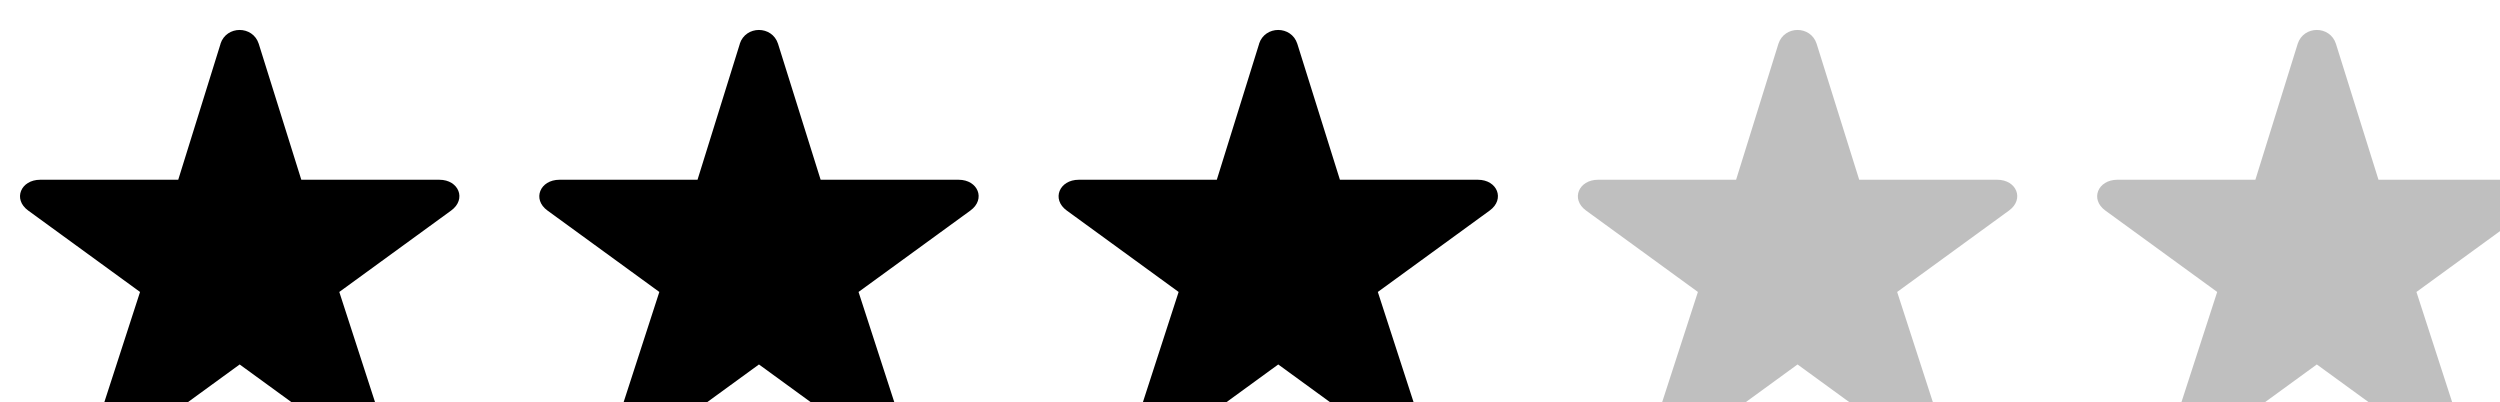
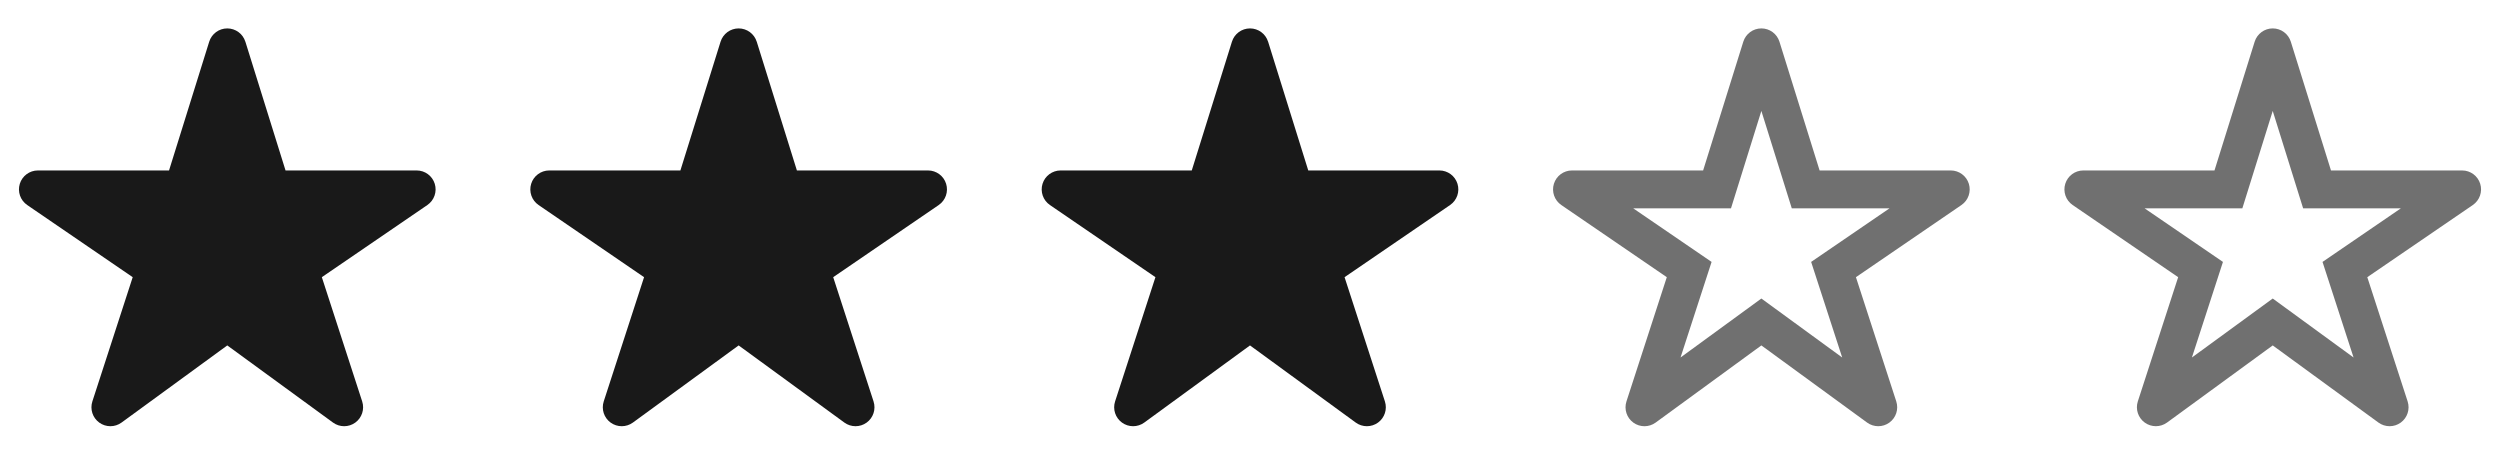
- <svg xmlns="http://www.w3.org/2000/svg" viewbox="0 0 64 12">
-   <path d="M57.522 1.095c.15-.46.807-.46.956 0L59.544 4.5H63c.485 0 .685.487.294.771l-2.8 2.038 1.066 3.289c.15.46-.382.839-.775.553L58 9.124l-2.785 2.027c-.393.286-.925-.094-.776-.553l1.067-3.289-2.8-2.038c-.391-.284-.185-.771.3-.771h3.456l1.06-3.405zM44.522 1.095c.15-.46.807-.46.956 0L46.544 4.5H50c.485 0 .685.487.294.771l-2.8 2.038 1.066 3.289c.15.46-.382.839-.775.553L45 9.124l-2.785 2.027c-.393.286-.925-.094-.776-.553l1.067-3.289-2.8-2.038c-.391-.284-.185-.771.3-.771h3.456l1.06-3.405z" style="opacity: 0.25" />
-   <path d="M31.52 1.095c.15-.46.808-.46.957 0L33.544 4.5h3.455c.485 0 .685.487.294.771l-2.8 2.038 1.067 3.289c.149.46-.383.839-.776.553L32 9.124l-2.785 2.027c-.392.286-.924-.094-.775-.553l1.066-3.289-2.8-2.038c-.391-.284-.185-.771.3-.771h3.456l1.06-3.405zM18.52 1.095c.15-.46.808-.46.957 0L20.544 4.5h3.455c.485 0 .685.487.294.771l-2.8 2.038 1.067 3.289c.149.46-.383.839-.776.553L19 9.124l-2.785 2.027c-.392.286-.924-.094-.775-.553l1.066-3.289-2.8-2.038c-.391-.284-.185-.771.3-.771h3.456l1.06-3.405zM5.52 1.095c.15-.46.808-.46.957 0L7.543 4.5H11c.485 0 .685.487.294.771l-2.8 2.038 1.067 3.289c.149.46-.383.839-.776.553L6 9.124l-2.785 2.027c-.393.286-.924-.094-.775-.553l1.066-3.289-2.8-2.038c-.391-.284-.185-.771.3-.771h3.456l1.06-3.405z" />
+ <svg xmlns="http://www.w3.org/2000/svg" viewBox="0 0 132 24" fill="none">
+   <path d="M12.955 2.202a1 1 0 0 0-1.909 0L8.925 9H2a1 1 0 0 0-.564 1.825l5.571 3.81-2.13 6.56a1 1 0 0 0 1.54 1.117L12 18.238l5.583 4.074a1 1 0 0 0 1.54-1.117l-2.13-6.56 5.572-3.81A1 1 0 0 0 22.001 9h-6.925l-2.12-6.798Zm27 0a1 1 0 0 0-1.909 0L35.925 9H29a1 1 0 0 0-.564 1.825l5.571 3.81-2.13 6.56a1 1 0 0 0 1.54 1.117L39 18.238l5.583 4.074a1 1 0 0 0 1.54-1.117l-2.13-6.56 5.572-3.81A1 1 0 0 0 49.001 9h-6.925l-2.12-6.798Zm27 0a1 1 0 0 0-1.909 0L62.925 9H56a1 1 0 0 0-.564 1.825l5.571 3.81-2.13 6.56a1 1 0 0 0 1.54 1.117L66 18.238l5.583 4.074a1 1 0 0 0 1.54-1.117l-2.13-6.56 5.572-3.81A1 1 0 0 0 76.001 9h-6.925l-2.12-6.798Z" fill="#191919" />
+   <path fill-rule="evenodd" clip-rule="evenodd" d="M93 1.5a1 1 0 0 1 .955.702L96.075 9h6.926a1 1 0 0 1 .564 1.825l-5.572 3.81 2.13 6.56a1 1 0 0 1-1.54 1.117L93 18.238l-5.582 4.074a1 1 0 0 1-1.541-1.117l2.13-6.56-5.571-3.81A1 1 0 0 1 83 9h6.925l2.121-6.798a1 1 0 0 1 .955-.702Zm0 4.357L91.396 11h-5.162l4.138 2.829-1.64 5.047L93 15.762l4.268 3.114-1.64-5.047L99.767 11h-5.161L93 5.857ZM120.001 1.5a1 1 0 0 1 .954.702L123.076 9h6.925a1 1 0 0 1 .564 1.825l-5.572 3.81 2.13 6.56a1 1 0 0 1-1.54 1.117L120 18.238l-5.582 4.074a1.001 1.001 0 0 1-1.541-1.117l2.13-6.56-5.571-3.81A1 1 0 0 1 110 9h6.925l2.121-6.798a1 1 0 0 1 .955-.702ZM120 5.857 118.396 11h-5.162l4.138 2.829-1.639 5.047L120 15.762l4.268 3.114-1.639-5.047L126.766 11h-5.161L120 5.857Z" fill="#707070" />
</svg>
